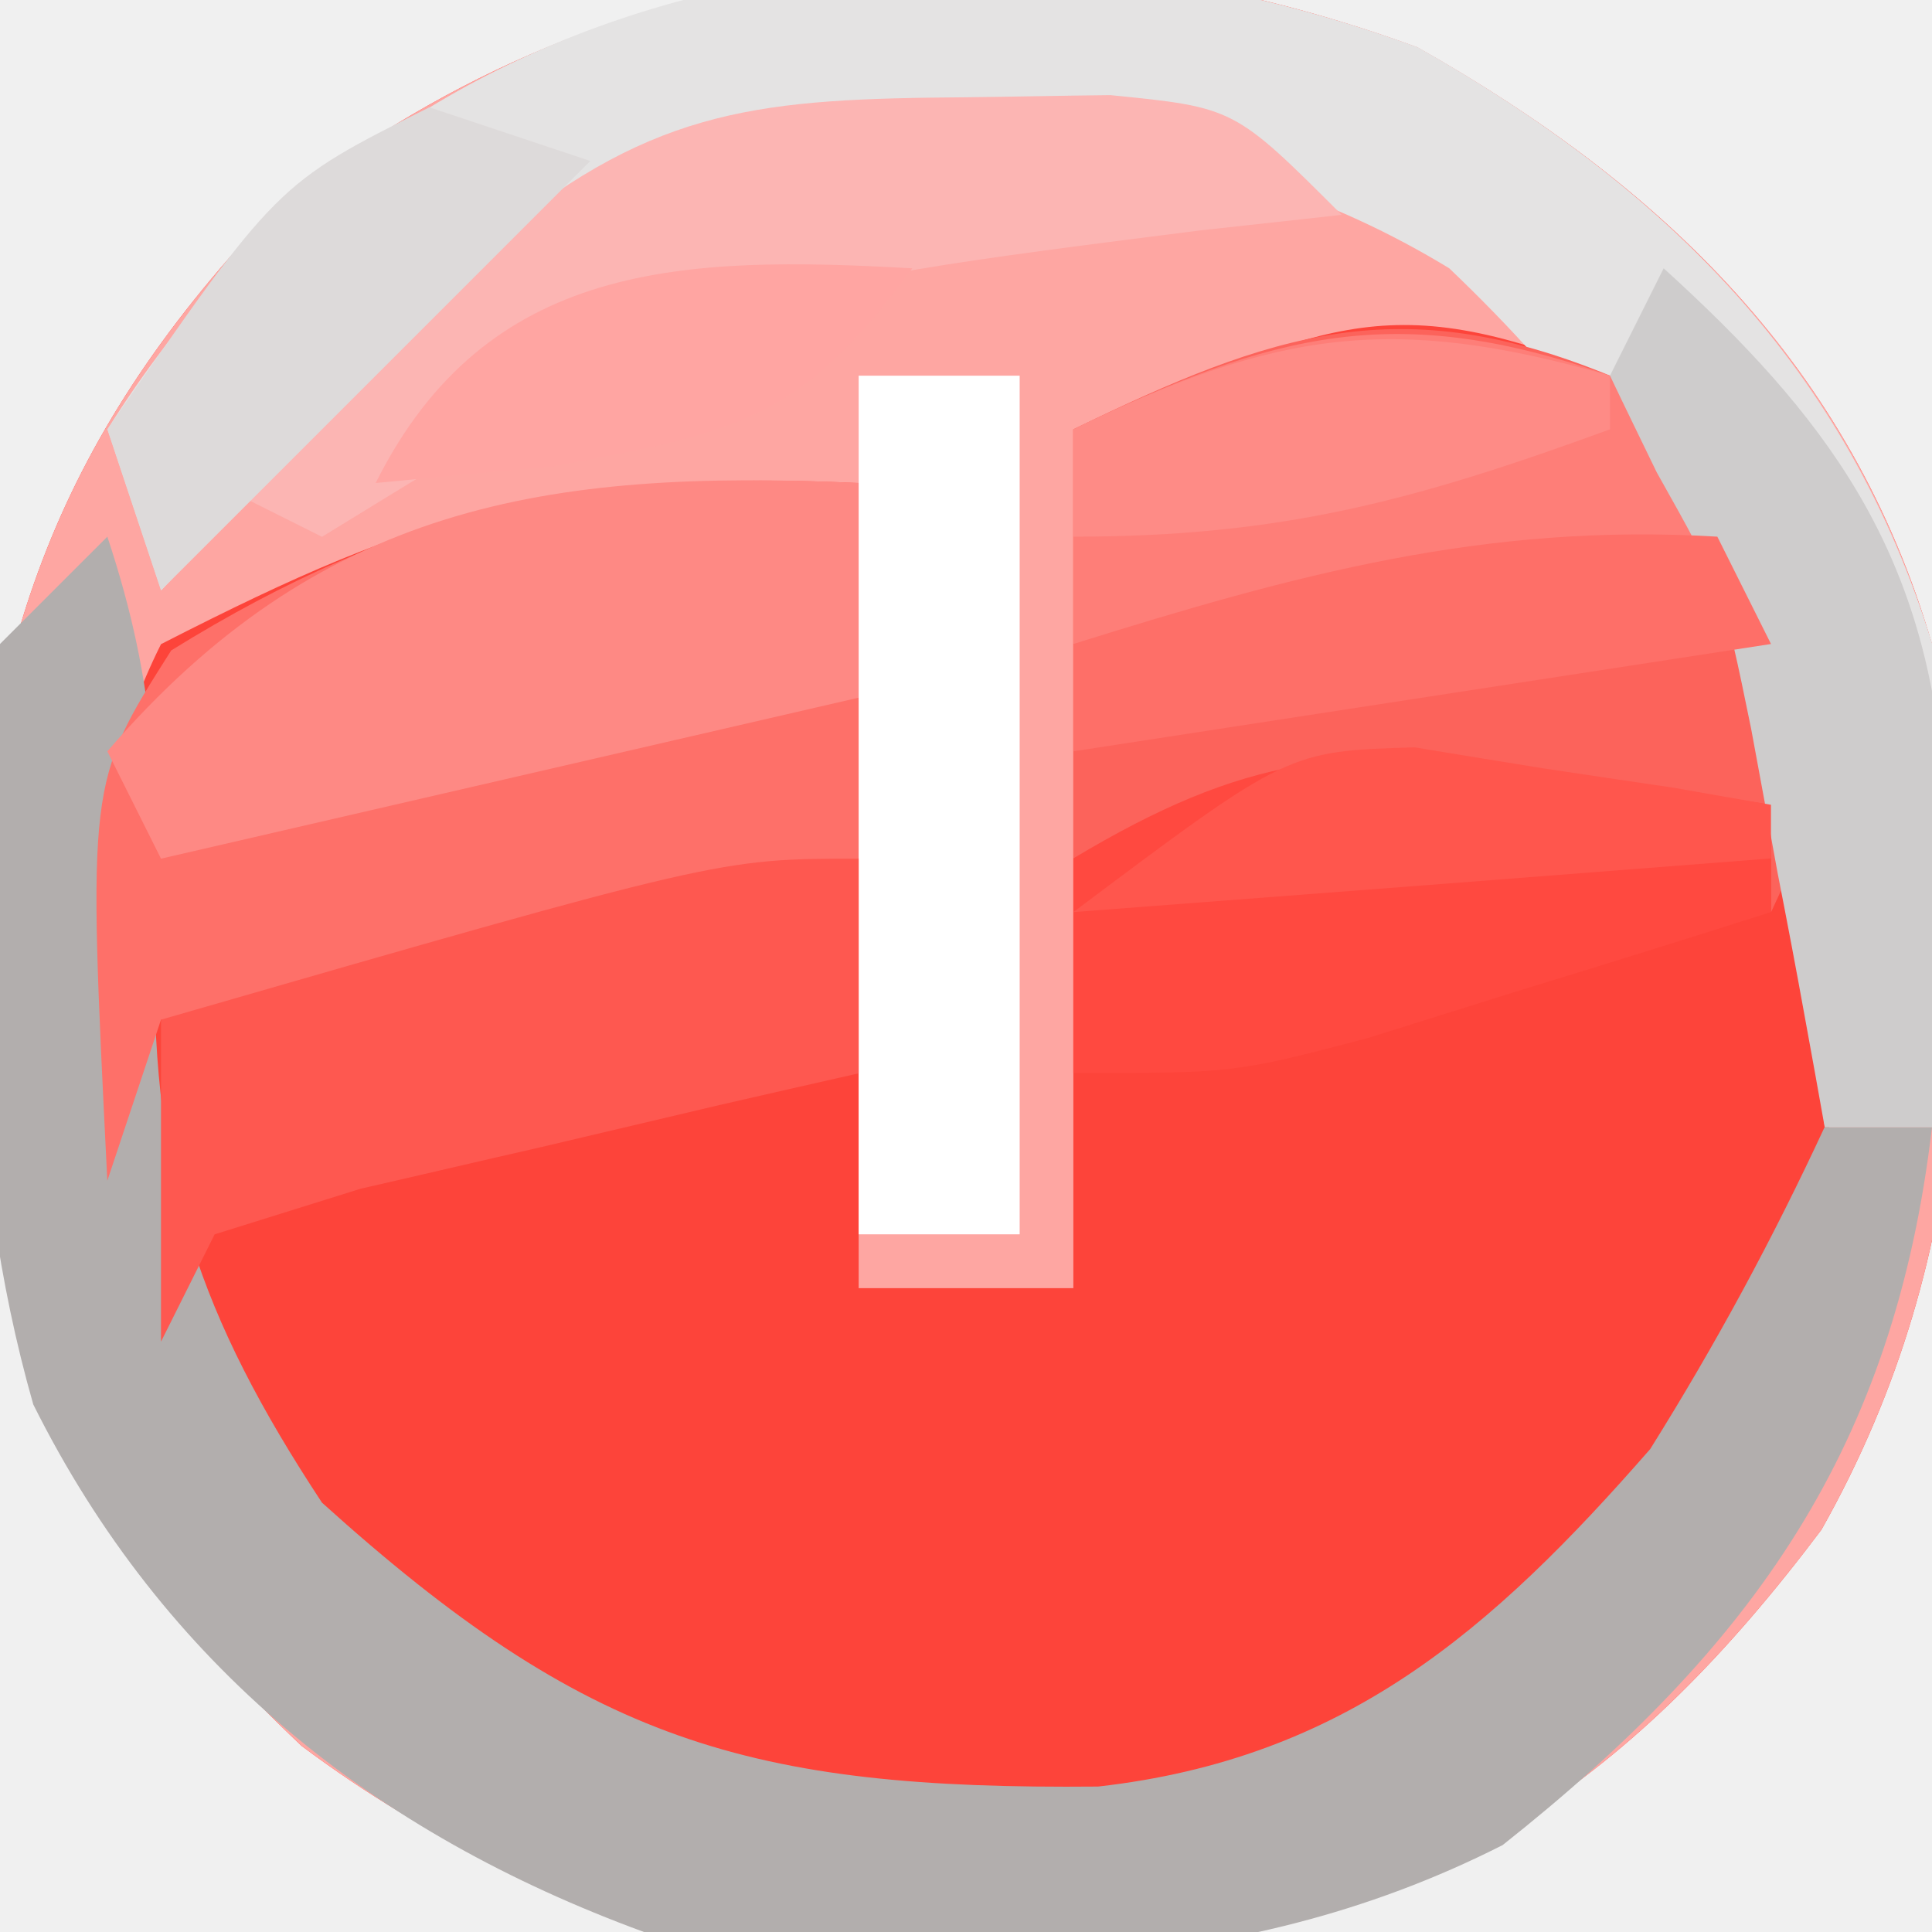
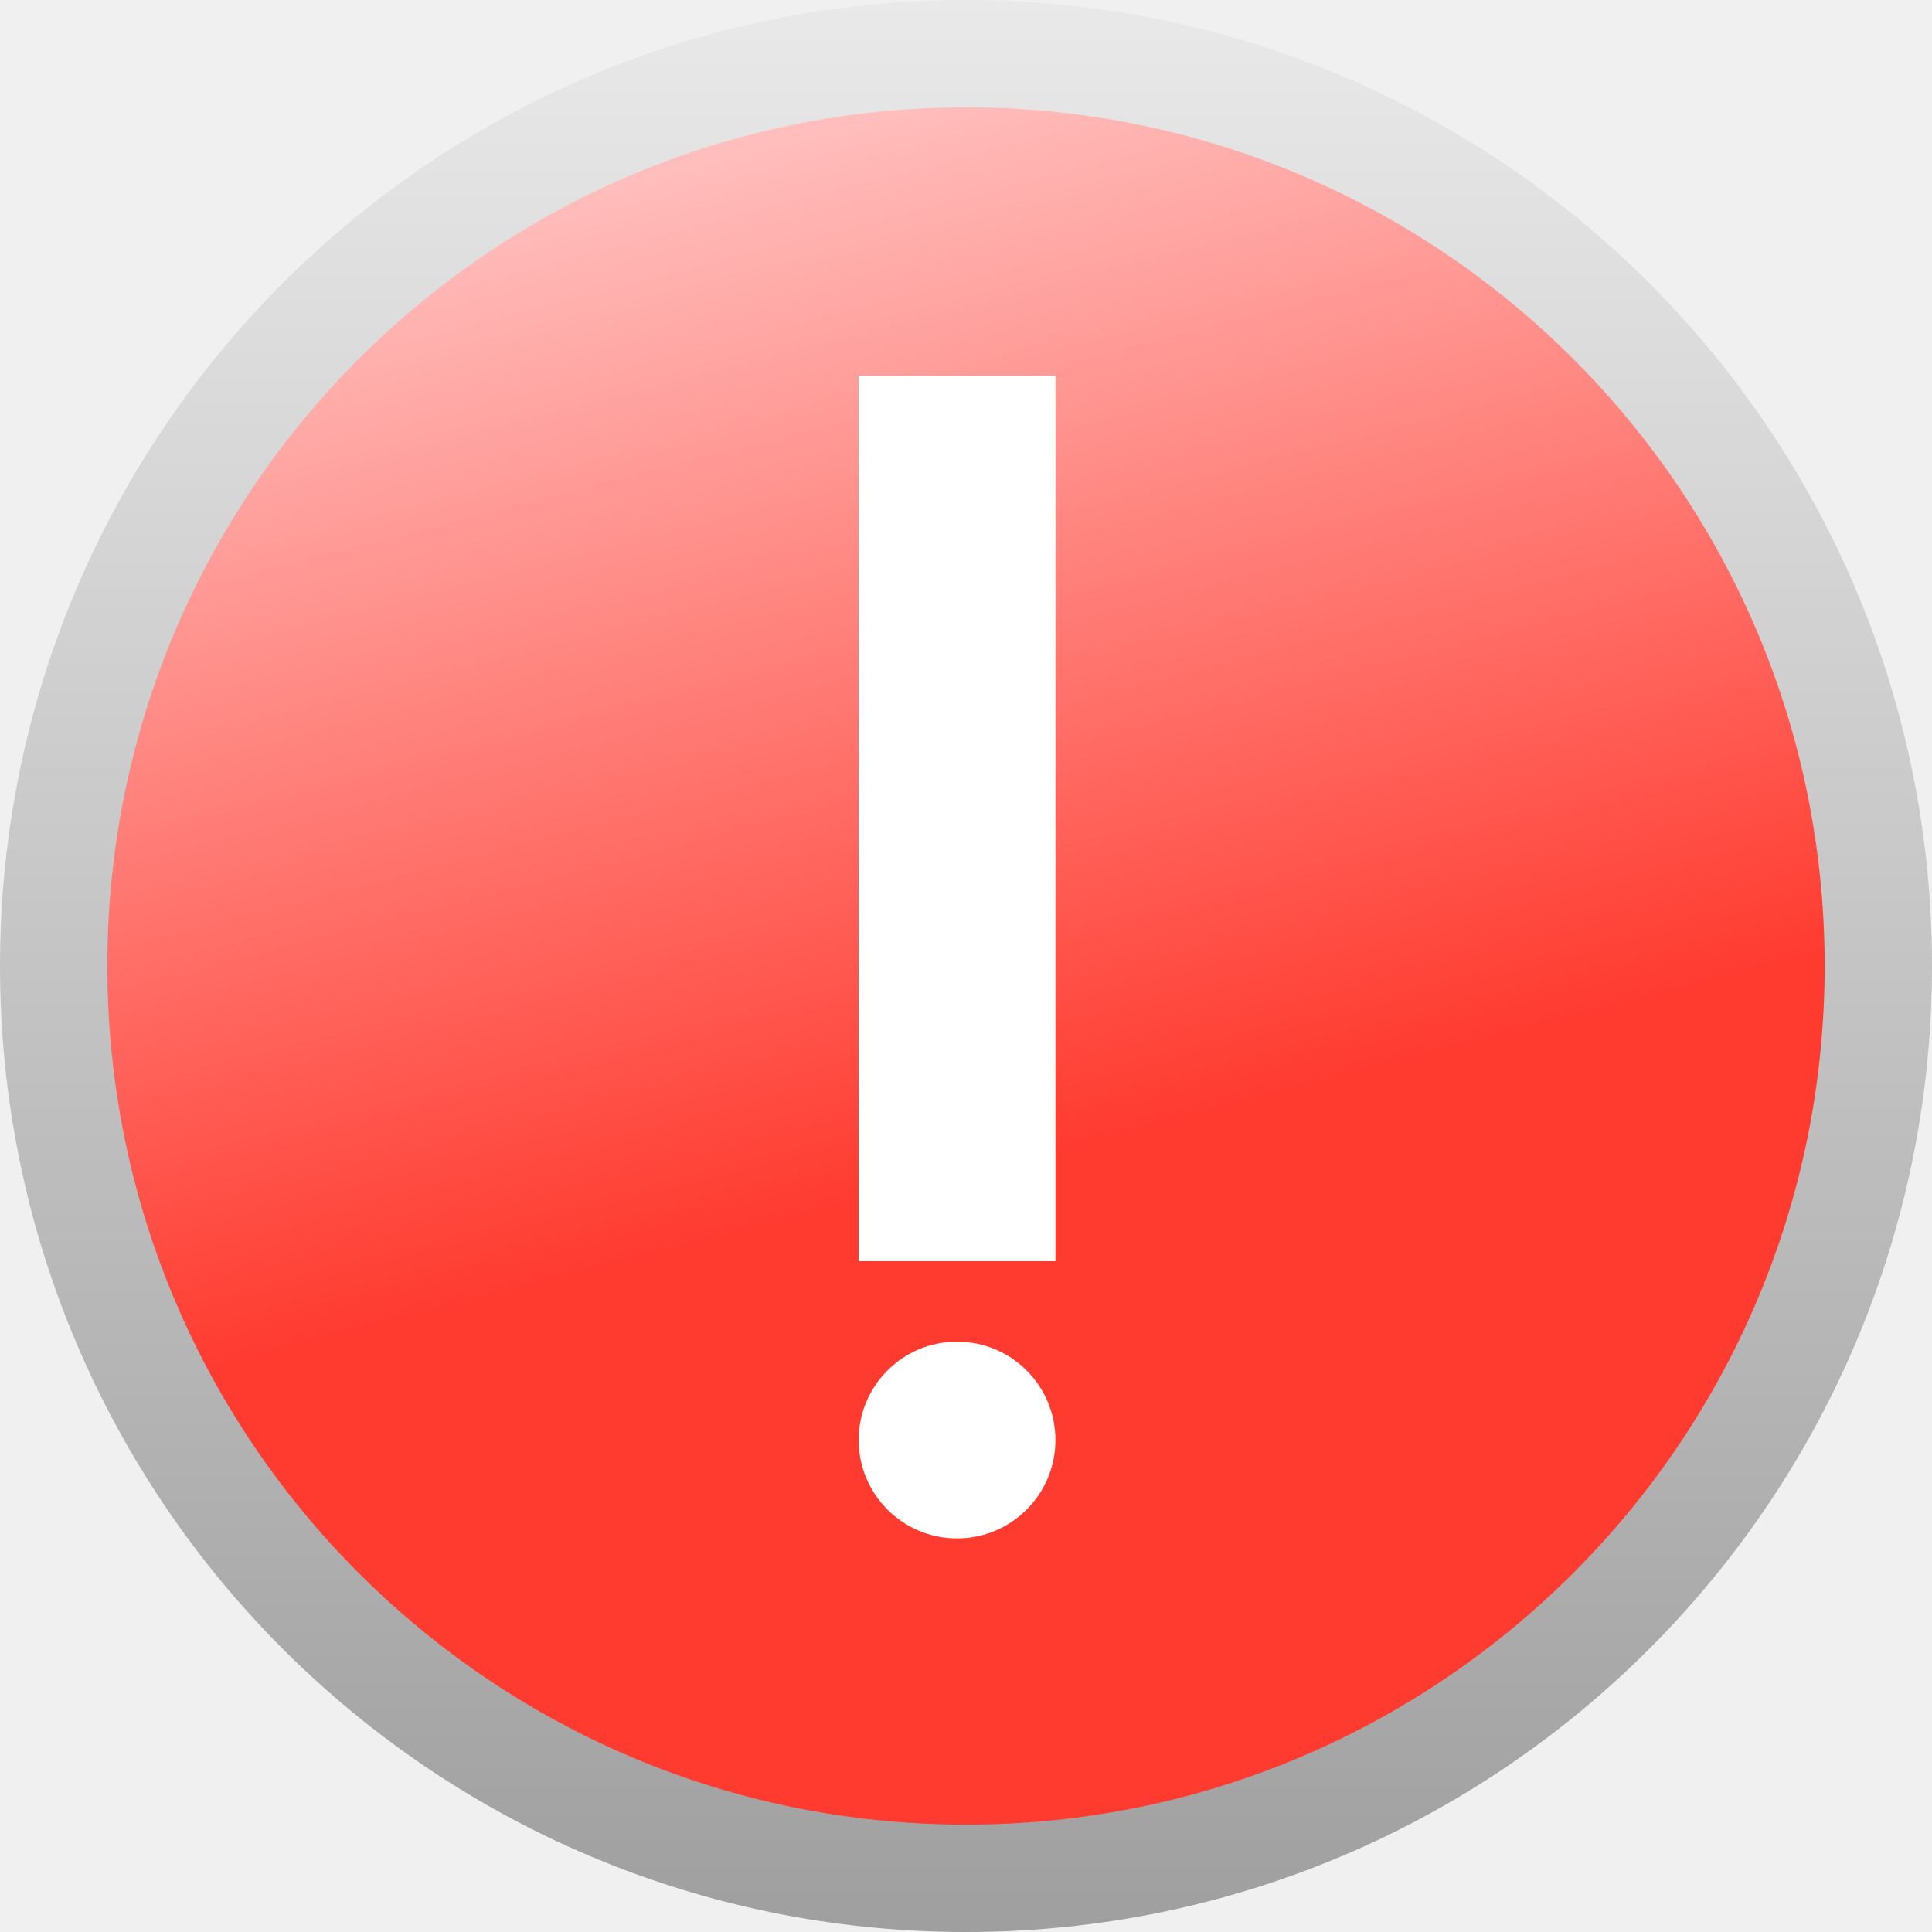
- <svg xmlns="http://www.w3.org/2000/svg" version="1.1" width="36" height="36">
-   <path d="M0 0 C4.59 2.59 8.08 5.96 9.59 11.12 C10.44 16.99 10.5 22.35 7.53 27.62 C4.02 32.29 0.5 34.7 -5.25 35.53 C-11.27 35.82 -15.88 35.32 -20.79 31.65 C-25.5 27.2 -26.66 23.5 -26.97 17.18 C-26.75 11.33 -25.44 7.39 -21.41 3.12 C-15.27 -1.89 -7.5 -2.75 0 0 Z " fill="#FD443A" transform="translate(26.41016,0.8828125)" />
-   <path d="M0 0 C4.59 2.59 8.08 5.96 9.59 11.12 C10.44 16.99 10.5 22.35 7.53 27.62 C4.02 32.29 0.5 34.7 -5.25 35.53 C-11.27 35.82 -15.88 35.32 -20.79 31.65 C-25.5 27.2 -26.66 23.5 -26.97 17.18 C-26.75 11.33 -25.44 7.39 -21.41 3.12 C-15.27 -1.89 -7.5 -2.75 0 0 Z M-6.41 7.12 C-6.41 12.4 -6.41 17.68 -6.41 23.12 C-7.73 23.12 -9.05 23.12 -10.41 23.12 C-10.41 18.17 -10.41 13.22 -10.41 8.12 C-16.5 8.12 -18.31 8.51 -23.41 11.12 C-25.01 14.32 -24.76 17.63 -24.41 21.12 C-22.41 26.79 -18.8 30.42 -13.41 33.12 C-8.46 33.66 -4.54 33.68 -0.04 31.43 C4.04 27.84 7.18 24.65 7.83 19.07 C8.01 13.61 7.46 10.31 3.59 6.12 C-0.71 4.35 -1.81 5.28 -6.41 7.12 Z " fill="#FEA6A2" transform="translate(26.41016,0.8828125)" />
-   <path d="M0 0 C0.94 2.83 0.97 4.83 0.88 7.88 C0.84 11.95 1.72 14.54 4 18 C8.93 22.45 11.95 23.35 18.46 23.29 C23.06 22.77 25.79 20.39 28.75 17 C29.97 15.05 31.03 13.09 32 11 C32.66 11 33.32 11 34 11 C33.3 16.97 30.67 20.68 26 24.38 C20.94 26.95 15.51 26.83 10 26 C4.98 24.16 1.05 21.04 -1.38 16.17 C-2.69 11.58 -2.61 6.7 -2 2 C-1.34 1.34 -0.68 0.68 0 0 Z " fill="#B2AEAD" transform="translate(2,10)" />
-   <path d="M0 0 C4.63 2.62 8 5.97 9.59 11.12 C9.88 14.16 9.83 17.08 9.59 20.12 C8.93 20.12 8.27 20.12 7.59 20.12 C7.5 19.47 7.41 18.82 7.32 18.14 C6.33 11.97 5.14 8.46 0.59 4.12 C-3.88 1.4 -8.33 1.46 -13.41 2.12 C-17.42 4.2 -20.35 6.82 -23.41 10.12 C-23.74 9.13 -24.07 8.14 -24.41 7.12 C-19.1 -1.38 -9.2 -3.35 0 0 Z " fill="#E4E3E3" transform="translate(26.41406,0.8789062)" />
-   <path d="M0 0 C0 2.31 0 4.62 0 7 C-4.62 9.22 -7.77 10.38 -13 10 C-13.33 10.99 -13.66 11.98 -14 13 C-14.37 5.58 -14.37 5.58 -12.81 3.12 C-8.48 0.44 -5.09 -0.24 0 0 Z " fill="#FE7069" transform="translate(16,9)" />
-   <path d="M0 0 C2.38 2.81 2.38 2.81 4 6 C3.75 8.38 3.75 8.38 3 10 C3 9.34 3 8.68 3 8 C1.58 7.97 0.17 7.95 -1.25 7.94 C-2.04 7.93 -2.83 7.91 -3.64 7.9 C-5.91 8 -7.83 8.37 -10 9 C-10 6.36 -10 3.72 -10 1 C-6.28 -0.81 -3.91 -1.61 0 0 Z " fill="#FC635B" transform="translate(30,7)" />
-   <path d="M0 0 C0 1.32 0 2.64 0 4 C-4.29 4.99 -8.58 5.98 -13 7 C-13.33 6.34 -13.66 5.68 -14 5 C-10.06 0.43 -5.86 -0.27 0 0 Z " fill="#FE8984" transform="translate(16,9)" />
-   <path d="M0 0 C0.89 -0.01 1.77 -0.03 2.69 -0.04 C5 0.19 5 0.19 7 2.19 C6.13 2.29 5.26 2.38 4.37 2.48 C-4.54 3.61 -4.54 3.61 -12 8.19 C-12.66 7.86 -13.32 7.53 -14 7.19 C-12.88 6.21 -11.75 5.23 -10.62 4.25 C-9.69 3.43 -9.69 3.43 -8.73 2.6 C-5.76 0.17 -3.77 0.03 0 0 Z " fill="#FCB5B3" transform="translate(18,1.8125)" />
-   <path d="M0 0 C0.8 0.11 1.6 0.22 2.42 0.34 C3.33 0.48 3.33 0.48 4.25 0.62 C4.25 1.29 4.25 1.95 4.25 2.62 C2.65 3.13 1.04 3.63 -0.56 4.12 C-1.9 4.54 -1.9 4.54 -3.27 4.97 C-5.75 5.62 -5.75 5.62 -8.75 5.62 C-8.75 4.3 -8.75 2.98 -8.75 1.62 C-5.58 -0.28 -3.64 -0.54 0 0 Z " fill="#FF4940" transform="translate(28.75,14.375)" />
-   <path d="M0 0 C0.99 0 1.98 0 3 0 C3 5.28 3 10.56 3 16 C2.01 16 1.02 16 0 16 C0 10.72 0 5.44 0 0 Z " fill="#FFFFFF" transform="translate(16,7)" />
-   <path d="M0 0 C0 1.32 0 2.64 0 4 C-1.28 4.29 -1.28 4.29 -2.59 4.59 C-3.69 4.85 -4.8 5.11 -5.94 5.38 C-7.04 5.63 -8.14 5.89 -9.28 6.15 C-10.18 6.43 -11.07 6.71 -12 7 C-12.33 7.66 -12.66 8.32 -13 9 C-13 7.02 -13 5.04 -13 3 C-2.6 0 -2.6 0 0 0 Z " fill="#FE5850" transform="translate(16,16)" />
-   <path d="M0 0 C0.66 0.99 1.32 1.98 2 3 C-2.27 4.14 -5.56 5 -10 5 C-10 3.68 -10 2.36 -10 1 C-6.27 -0.81 -3.97 -1.4 0 0 Z " fill="#FE7E78" transform="translate(30,7)" />
-   <path d="M0 0 C3.02 2.74 4.85 5.21 5.2 9.36 C5.16 10.54 5.16 10.54 5.12 11.75 C5.11 12.55 5.09 13.35 5.07 14.17 C5.04 15.08 5.04 15.08 5 16 C4.34 16 3.68 16 3 16 C2.82 14.99 2.82 14.99 2.63 13.95 C2.47 13.06 2.3 12.17 2.12 11.25 C1.96 10.37 1.8 9.49 1.63 8.58 C1.1 5.99 1.1 5.99 -0.13 3.8 C-0.42 3.2 -0.71 2.61 -1 2 C-0.67 1.34 -0.34 0.68 0 0 Z " fill="#CECCCC" transform="translate(31,5)" />
-   <path d="M0 0 C0.99 0.33 1.98 0.66 3 1 C0.33 3.67 -2.33 6.33 -5 9 C-5.33 8.01 -5.66 7.02 -6 6 C-2.84 1.42 -2.84 1.42 0 0 Z " fill="#DDDADA" transform="translate(8,2)" />
-   <path d="M0 0 C0.33 0.66 0.66 1.32 1 2 C-3.29 2.66 -7.58 3.32 -12 4 C-12 3.34 -12 2.68 -12 2 C-7.88 0.71 -4.33 -0.26 0 0 Z " fill="#FE6F68" transform="translate(32,10)" />
-   <path d="M0 0 C0.79 0.13 1.58 0.26 2.39 0.39 C3.19 0.51 3.99 0.63 4.81 0.75 C5.42 0.86 6.02 0.96 6.64 1.07 C6.64 1.4 6.64 1.73 6.64 2.07 C0.21 2.57 0.21 2.57 -6.36 3.07 C-2.36 0.07 -2.36 0.07 0 0 Z " fill="#FF564D" transform="translate(26.35938,13.92578)" />
-   <path d="M0 0 C0 0.33 0 0.66 0 1 C-3.62 2.32 -6.1 3 -10 3 C-10 2.34 -10 1.68 -10 1 C-6.22 -0.84 -4.05 -1.16 0 0 Z " fill="#FE8B86" transform="translate(30,7)" />
-   <path d="M0 0 C-2.07 2.8 -3.14 3.03 -6.69 3.69 C-7.78 3.79 -8.87 3.89 -10 4 C-7.93 -0.14 -4.26 -0.24 0 0 Z " fill="#FFA5A2" transform="translate(17,5)" />
+ <svg xmlns="http://www.w3.org/2000/svg" width="36" height="36" viewBox="0 0 36 36" fill="none">
+   <circle cx="18" cy="18" r="17" fill="url(#paint0_linear_618_42015)" stroke="url(#paint1_linear_618_42015)" stroke-width="2" />
+   <circle cx="17.833" cy="26.833" r="1.833" fill="white" />
+   <rect x="16" y="7" width="3.667" height="16.5" fill="white" />
+   <defs>
+     <linearGradient id="paint0_linear_618_42015" x1="13.361" y1="-1.69603e-08" x2="22.639" y2="36" gradientUnits="userSpaceOnUse">
+       <stop stop-color="#FFD0D0" />
+       <stop offset="0.601" stop-color="#FF3B30" />
+     </linearGradient>
+     <linearGradient id="paint1_linear_618_42015" x1="18" y1="0" x2="18" y2="36" gradientUnits="userSpaceOnUse">
+       <stop stop-color="#E9E9E9" />
+       <stop offset="1" stop-color="#9F9F9F" />
+     </linearGradient>
+   </defs>
</svg>
